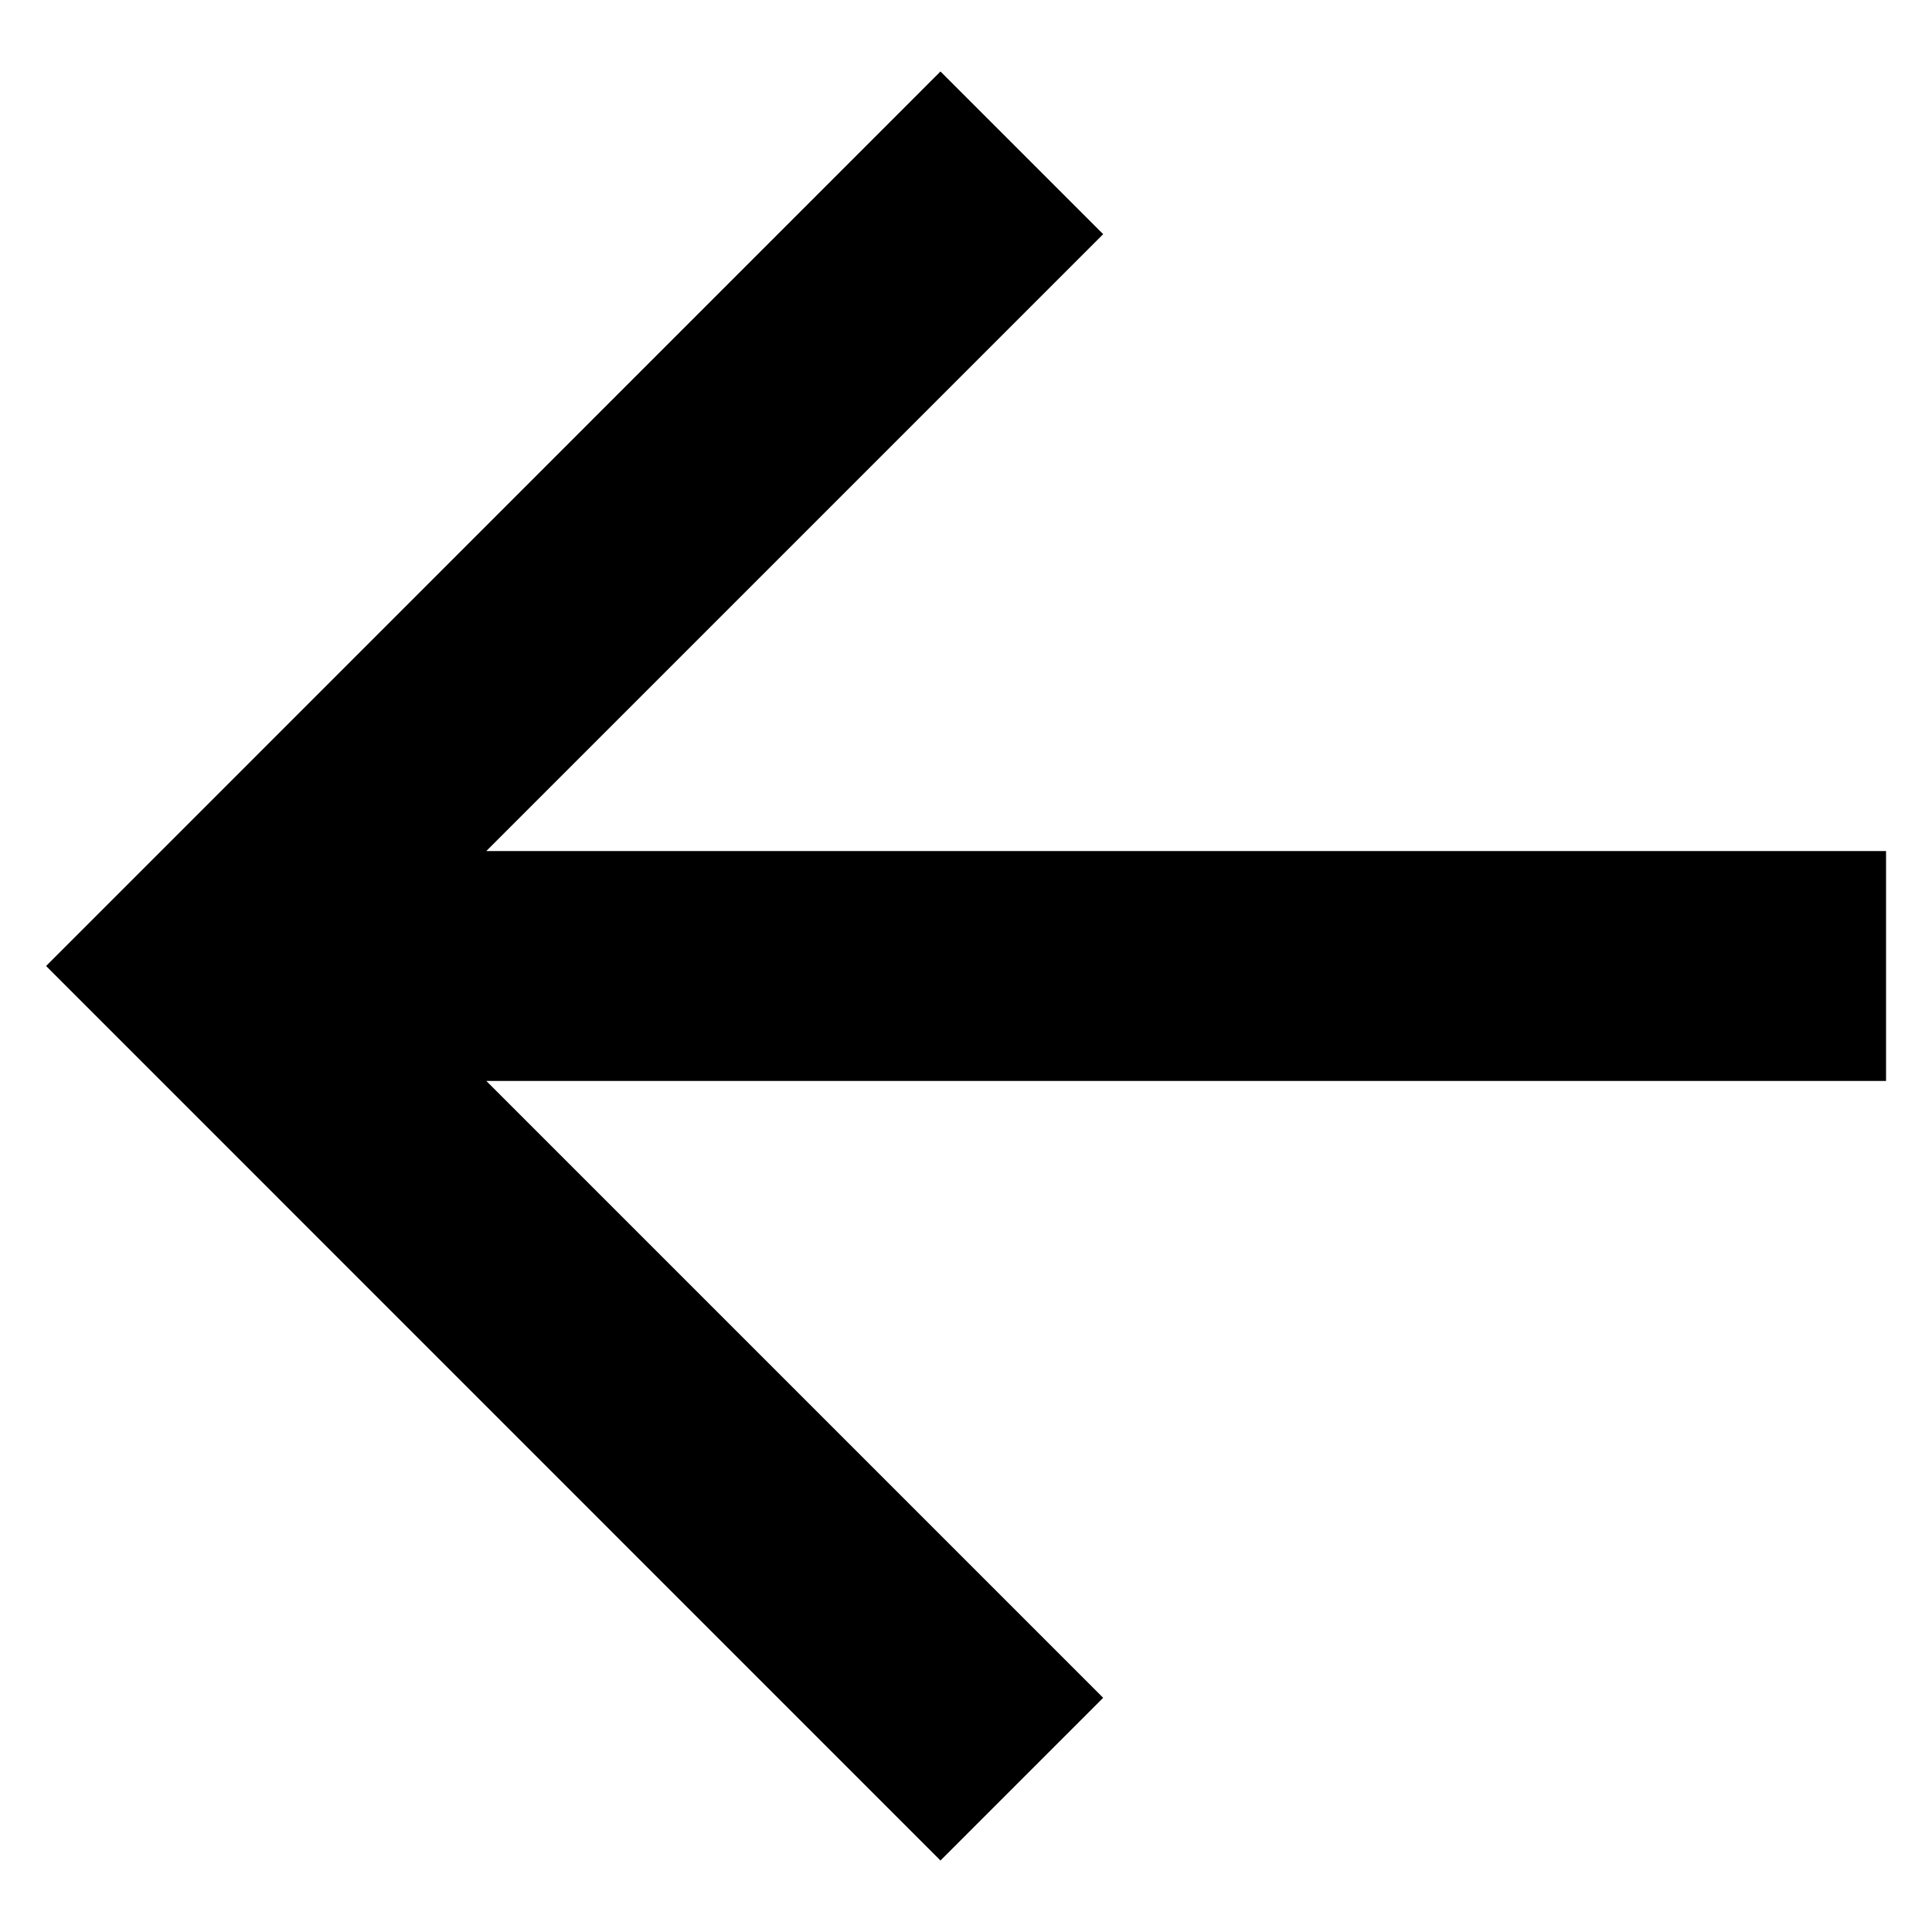
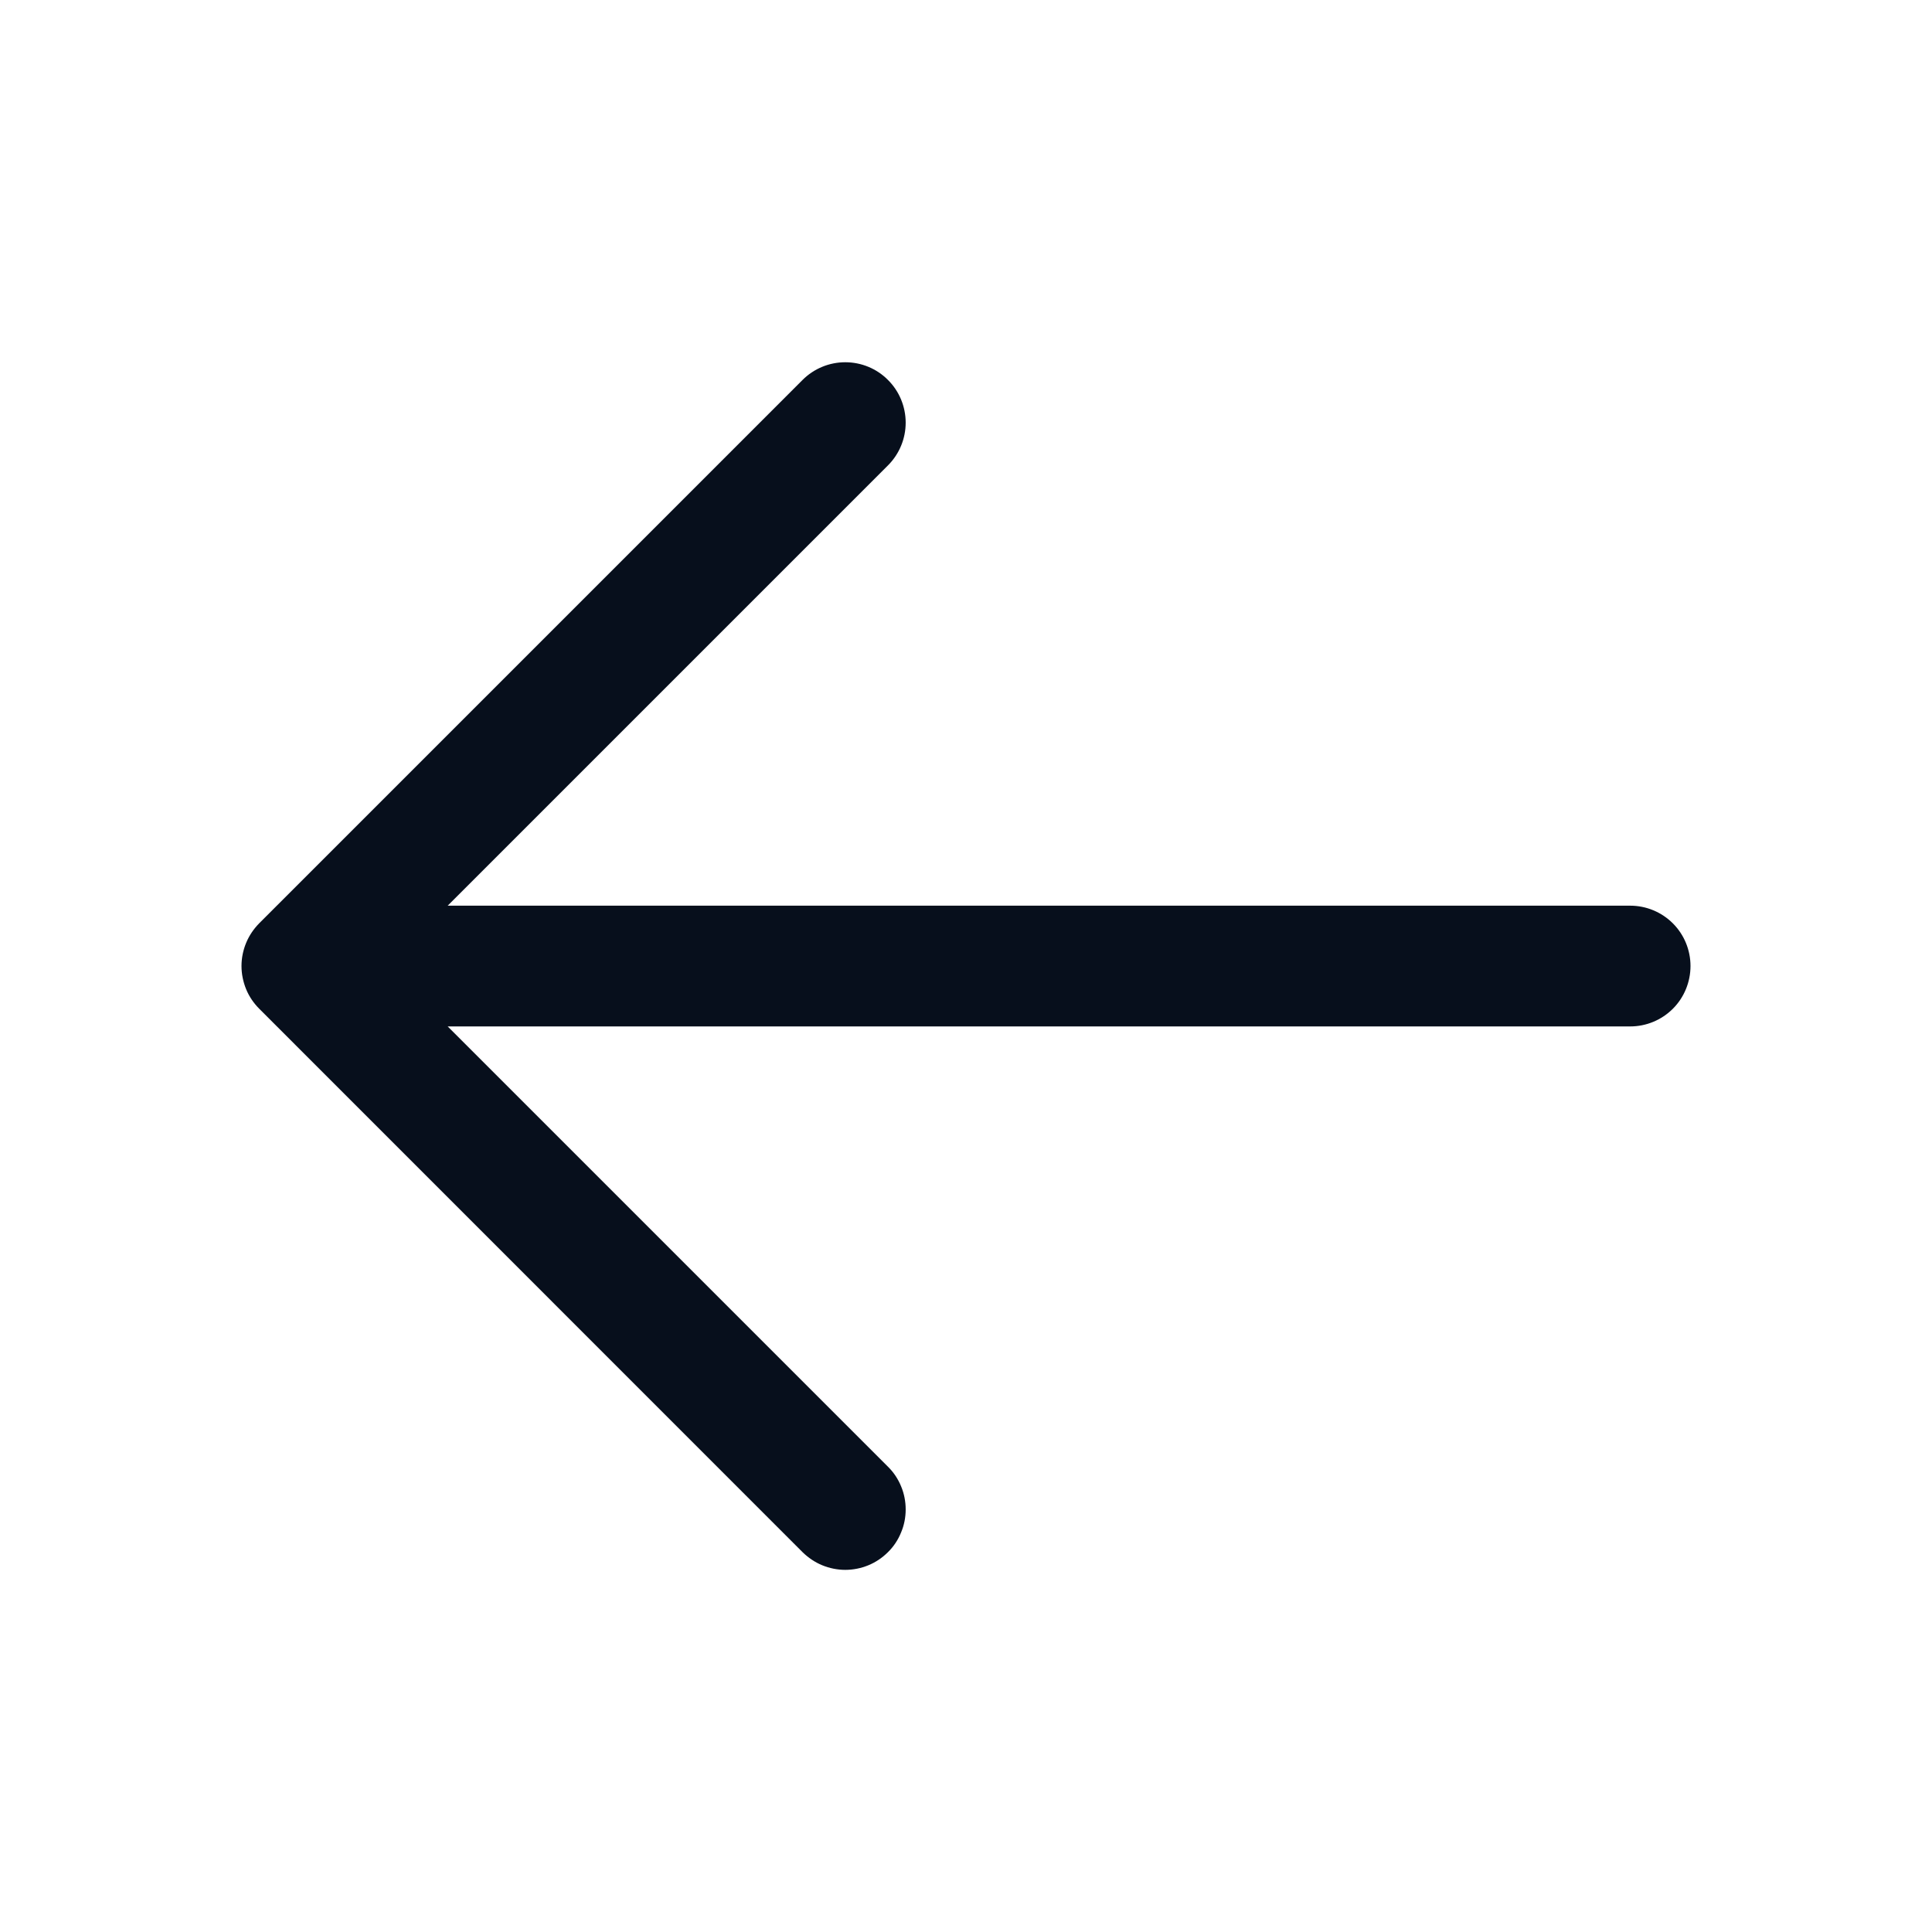
- <svg xmlns="http://www.w3.org/2000/svg" width="14" height="14" viewBox="0 0 14 14" fill="none">
-   <path d="M3.524 7.833L7.994 12.303L6.815 13.482L0.334 7L6.815 0.518L7.994 1.697L3.524 6.167L13.667 6.167L13.667 7.833L3.524 7.833Z" fill="black" />
+ <svg xmlns="http://www.w3.org/2000/svg" width="width" height="height" viewBox="0 0 18 18" fill="none">
+   <path d="M15.75 9C15.75 9.149 15.691 9.293 15.586 9.398C15.48 9.504 15.337 9.563 15.188 9.563H4.171L8.273 13.665C8.326 13.717 8.367 13.779 8.395 13.847C8.424 13.916 8.438 13.989 8.438 14.063C8.438 14.137 8.424 14.21 8.395 14.278C8.367 14.347 8.326 14.409 8.273 14.461C8.221 14.513 8.159 14.555 8.091 14.583C8.023 14.611 7.949 14.626 7.875 14.626C7.802 14.626 7.728 14.611 7.66 14.583C7.592 14.555 7.53 14.513 7.477 14.461L2.415 9.398C2.363 9.346 2.321 9.284 2.293 9.216C2.265 9.147 2.25 9.074 2.25 9C2.25 8.926 2.265 8.853 2.293 8.785C2.321 8.717 2.363 8.655 2.415 8.602L7.477 3.54C7.583 3.434 7.726 3.375 7.875 3.375C8.025 3.375 8.168 3.434 8.273 3.54C8.379 3.645 8.438 3.789 8.438 3.938C8.438 4.087 8.379 4.23 8.273 4.336L4.171 8.438H15.188C15.337 8.438 15.48 8.497 15.586 8.603C15.691 8.708 15.75 8.851 15.75 9Z" fill="#070F1C" />
</svg>
